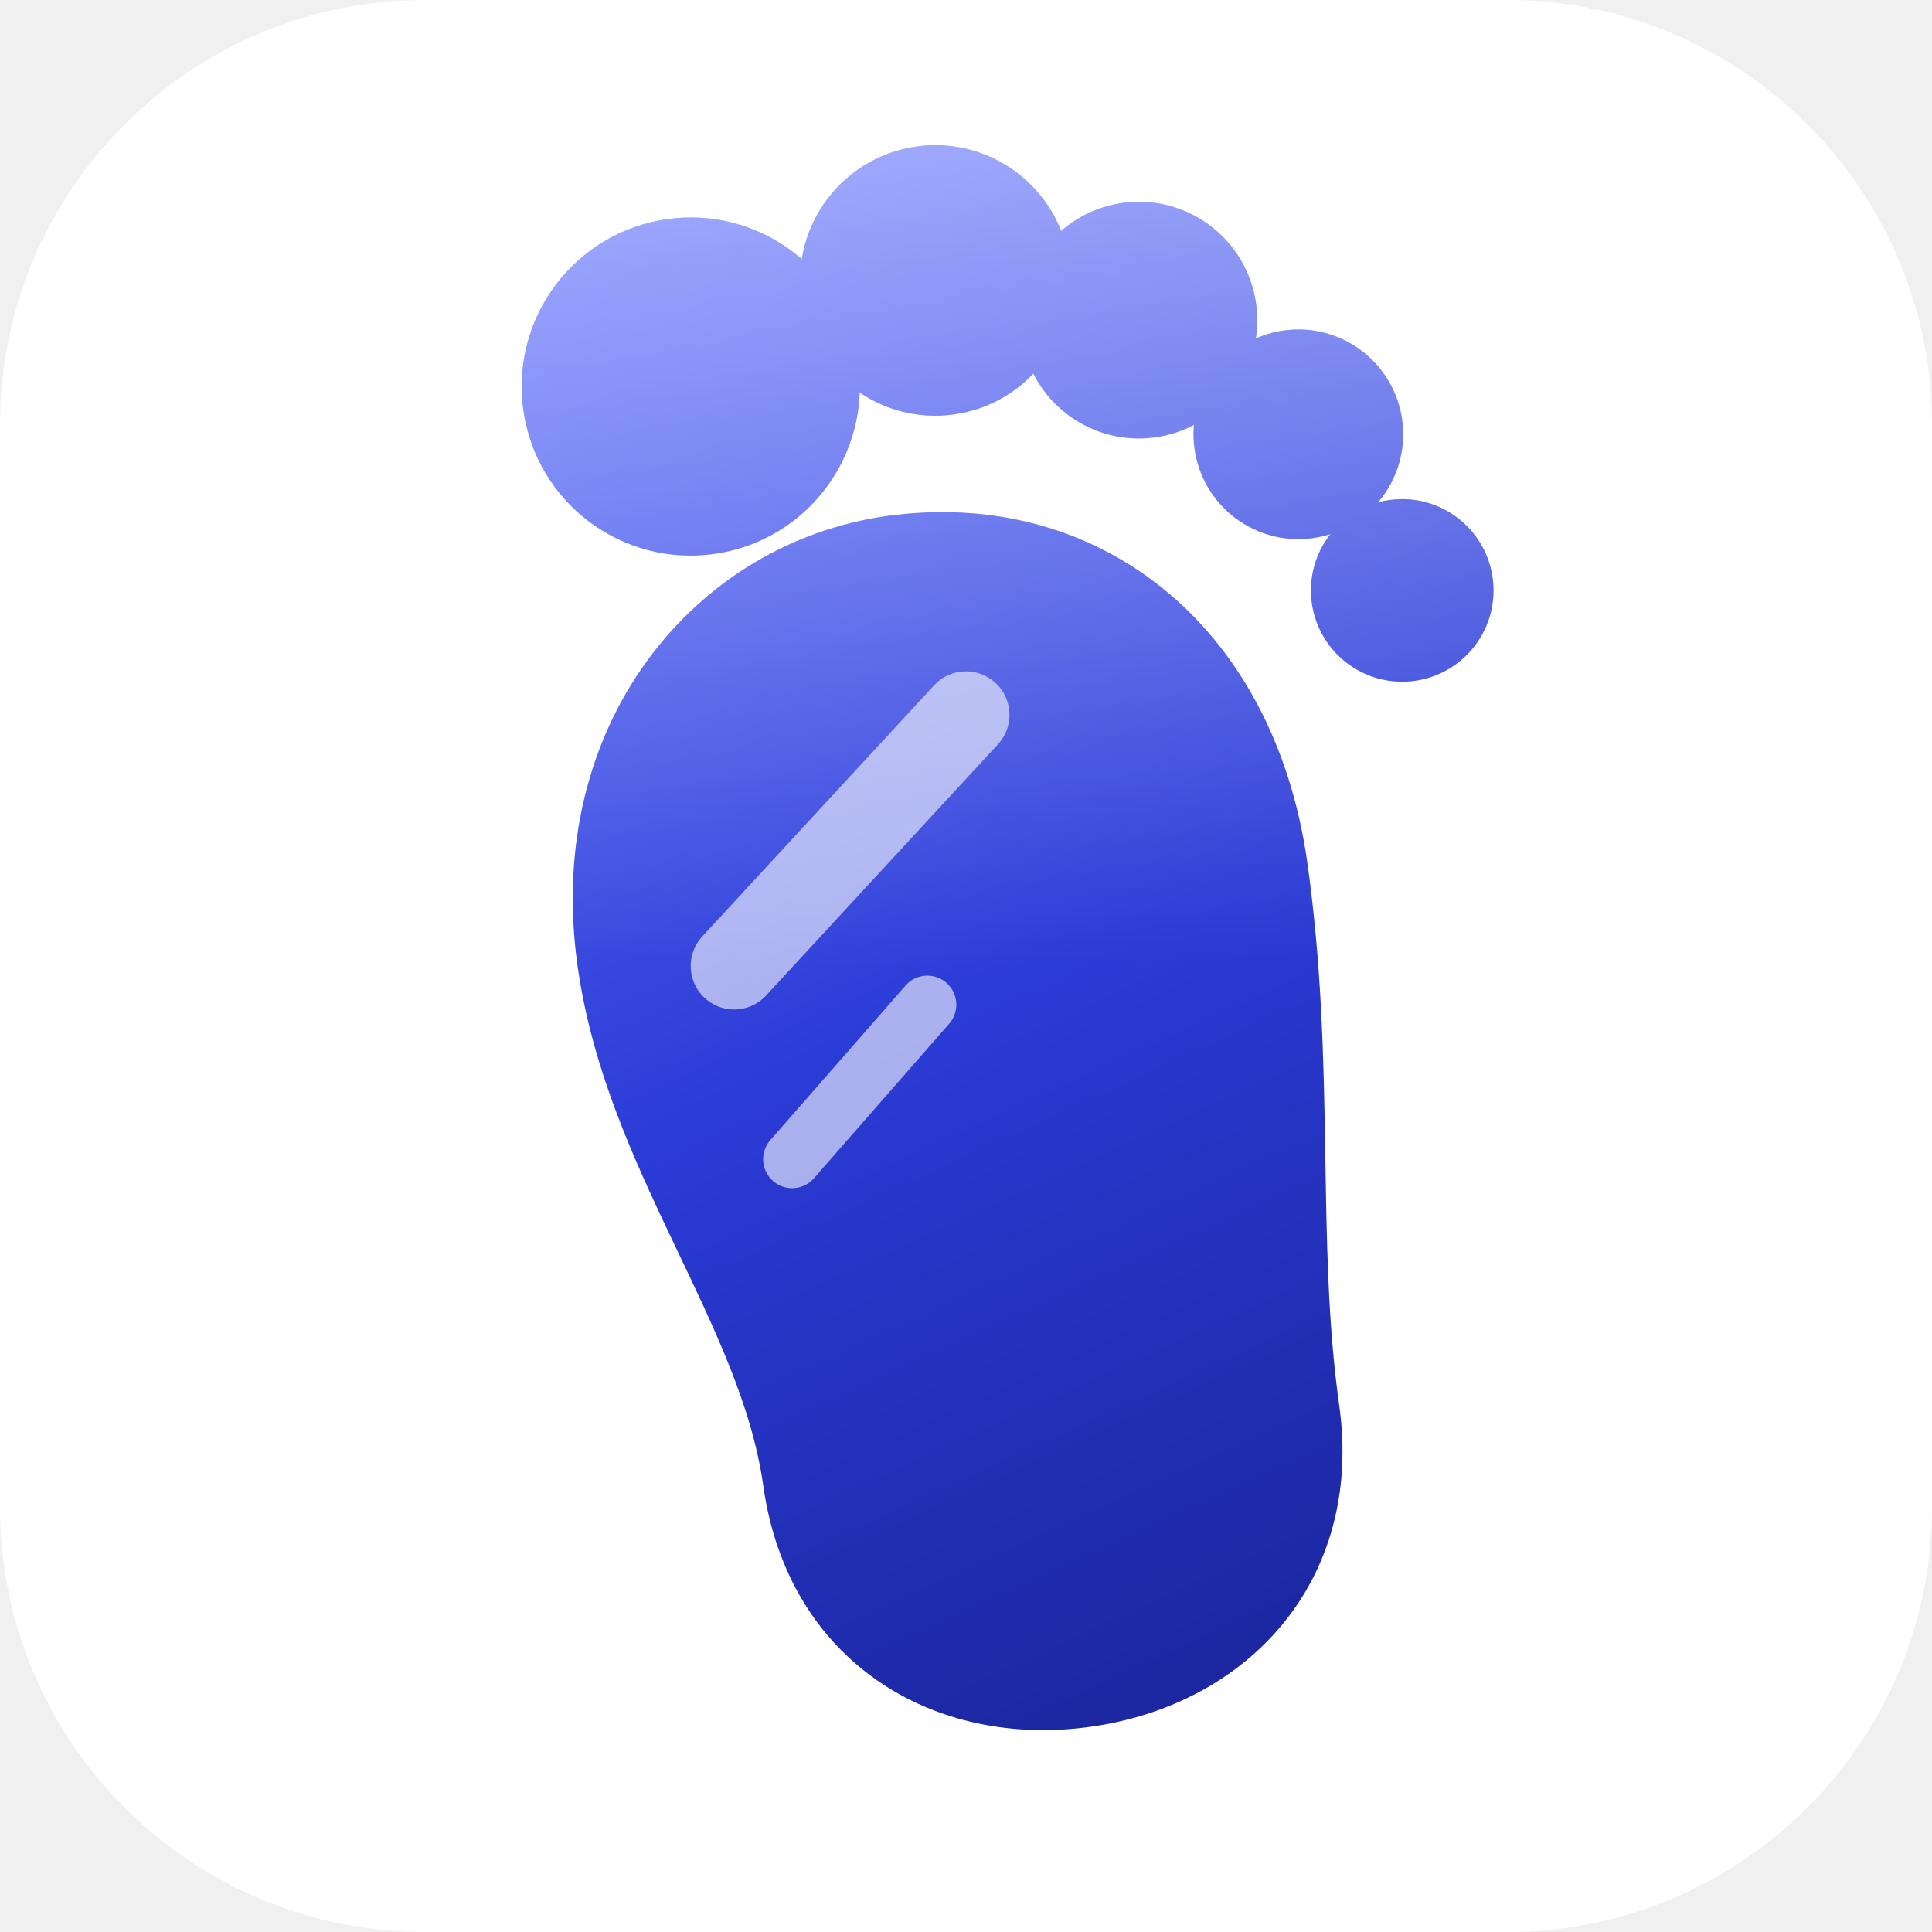
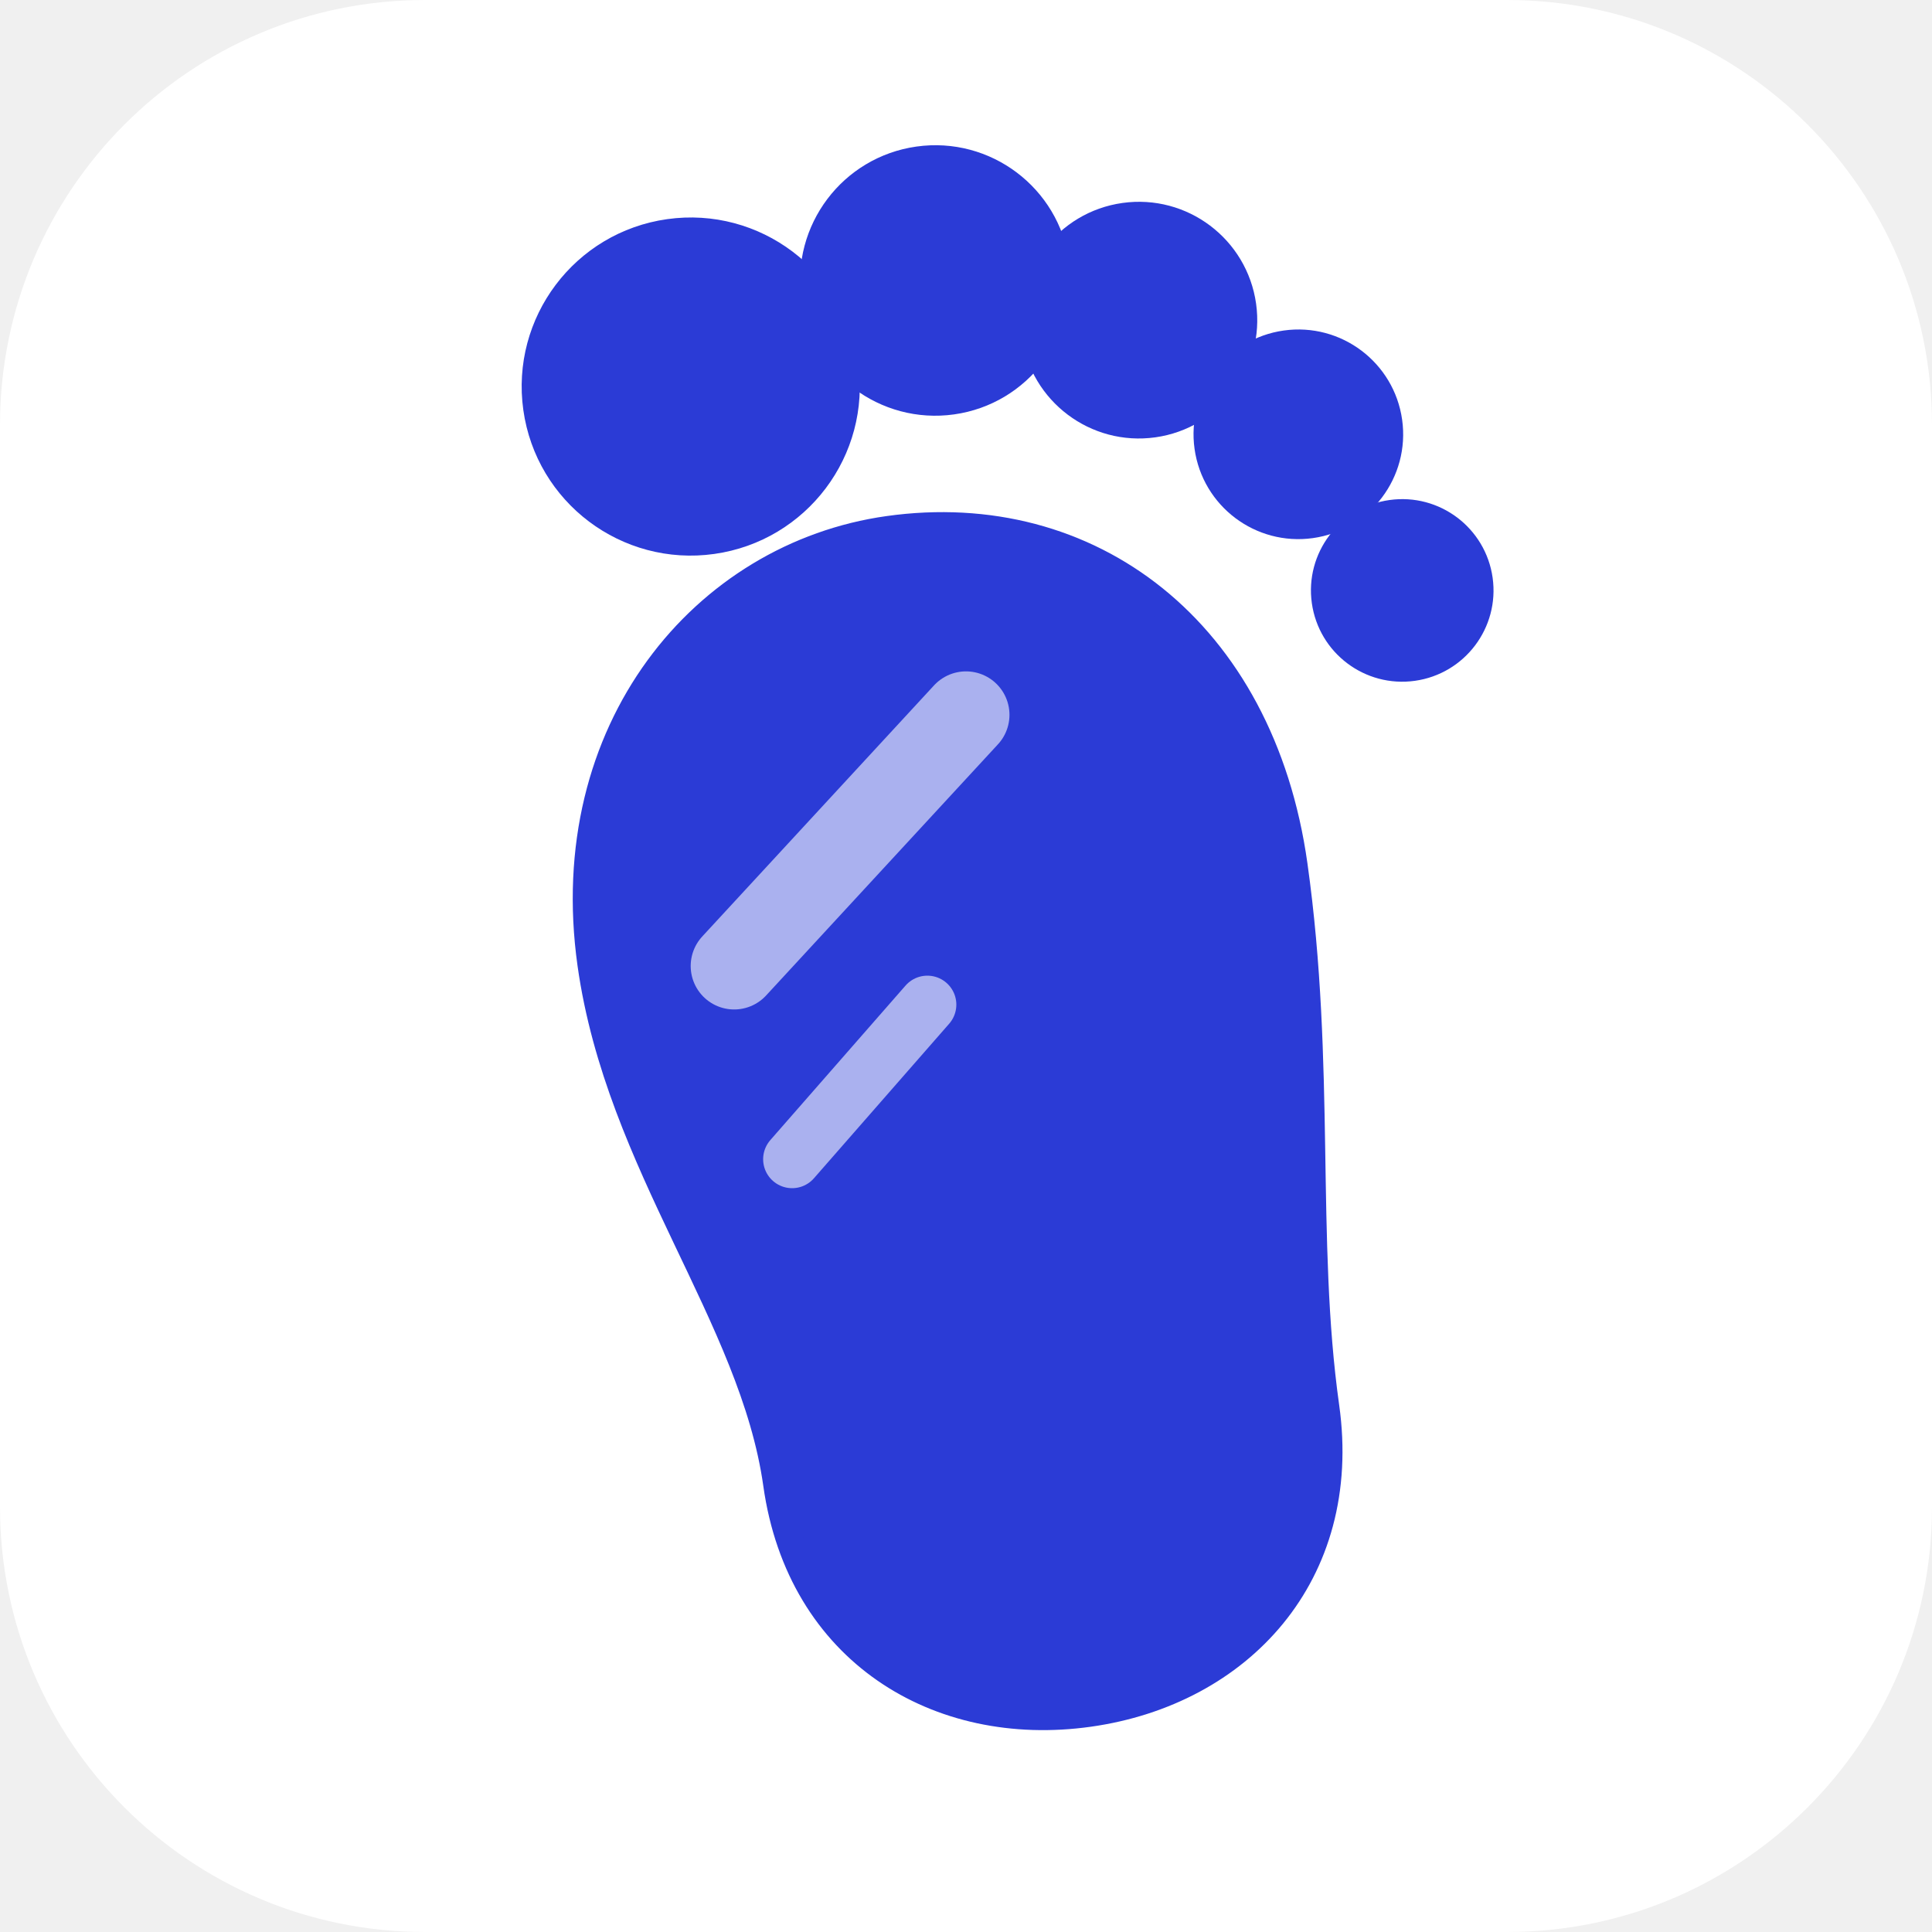
<svg xmlns="http://www.w3.org/2000/svg" viewBox="0 0 100 100">
-   <defs>
-     <linearGradient id="f" gradientUnits="userSpaceOnUse" x1="-8" y1="-28" x2="6" y2="19">
-       <stop offset="0" stop-color="#6a7aff" />
-       <stop offset=".55" stop-color="#2b3bd6" />
-       <stop offset="1" stop-color="#1b269e" />
-     </linearGradient>
-     <linearGradient id="h" x1="0" y1="0" x2="0" y2="1">
-       <stop offset="0" stop-color="#fff" stop-opacity=".45" />
-       <stop offset="1" stop-color="#fff" stop-opacity="0" />
-     </linearGradient>
-     <mask id="c">
-       <g transform="translate(50 56) rotate(-8) scale(1.75)" fill="#fff" stroke="#fff" stroke-width="0.8" stroke-linejoin="round">
-         <path d="M-10.5 -5 C-10.5 -12 -5.5 -16.5 0 -16.5 C6 -16.5 10.5 -12 10.5 -5 C10.5 1 9.2 6 9.2 11 C9.2 16 5.5 19 1 19 C-3.5 19 -7.2 16 -7.2 11 C-7.2 6 -10.5 1 -10.5 -5 Z" />
-         <circle cx="-5.2" cy="-21.5" r="4.6" />
-         <circle cx="2.4" cy="-23.6" r="3.6" />
-         <circle cx="8.2" cy="-21.6" r="3.1" />
-         <circle cx="12.4" cy="-17.6" r="2.7" />
-         <circle cx="14.8" cy="-12.6" r="2.3" />
-       </g>
-     </mask>
-   </defs>
  <rect width="100" height="100" rx="22" fill="#ffffff" />
-   <g transform="translate(50 56) rotate(-8) scale(1.75)" fill="url(#f)" stroke="url(#f)" stroke-width="0.8" stroke-linejoin="round">
+   <g transform="translate(50 56) rotate(-8) scale(1.75)" fill="#2b3bd6" stroke="#2b3bd6" stroke-width="0.8" stroke-linejoin="round">
    <path d="M-10.5 -5 C-10.5 -12 -5.5 -16.5 0 -16.5 C6 -16.5 10.5 -12 10.5 -5 C10.5 1 9.2 6 9.2 11 C9.2 16 5.5 19 1 19 C-3.5 19 -7.2 16 -7.2 11 C-7.2 6 -10.5 1 -10.5 -5 Z" />
    <circle cx="-5.2" cy="-21.5" r="4.6" />
    <circle cx="2.4" cy="-23.6" r="3.6" />
    <circle cx="8.2" cy="-21.6" r="3.1" />
    <circle cx="12.4" cy="-17.6" r="2.7" />
    <circle cx="14.8" cy="-12.6" r="2.3" />
  </g>
-   <path mask="url(#c)" d="M0 0 H100 V44 Q50 56 0 44 Z" fill="url(#h)" />
  <g stroke="#ffffff" stroke-linecap="round" opacity=".6">
    <path d="M38 50 L50 37" stroke-width="4.5" />
    <path d="M41 60 L48 52" stroke-width="3" />
  </g>
</svg>
